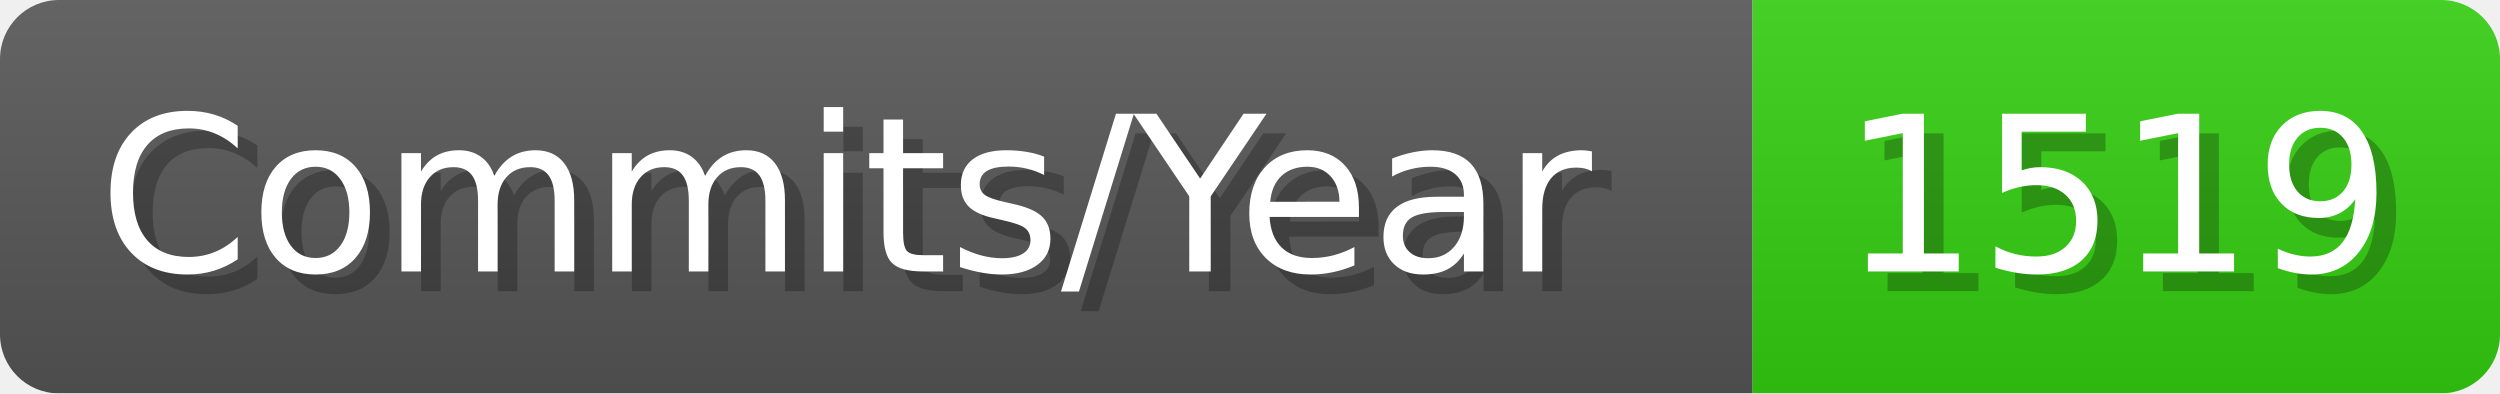
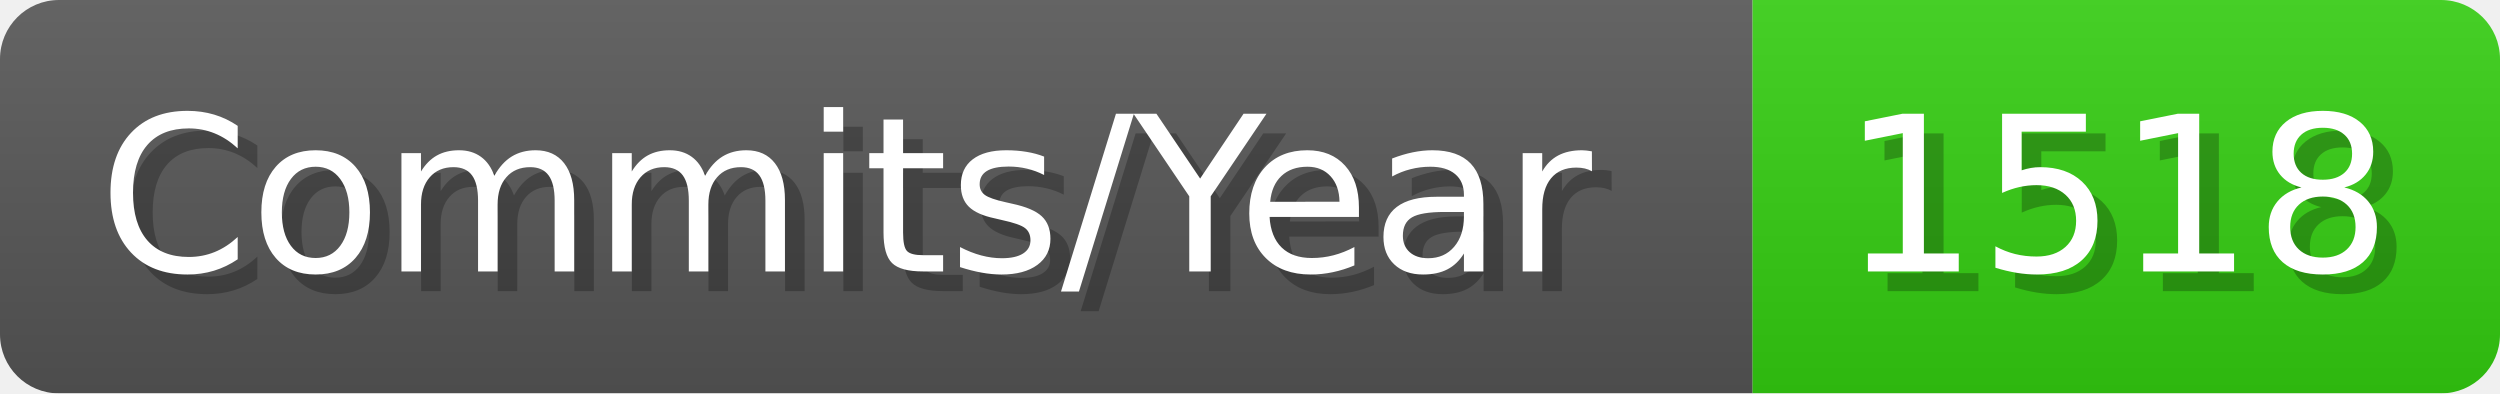
- <svg xmlns="http://www.w3.org/2000/svg" width="127.1" height="20" viewBox="0 0 1271 200" role="img" aria-label="Commits/Year: 1519">
+ <svg xmlns="http://www.w3.org/2000/svg" width="127.1" height="20" viewBox="0 0 1271 200" role="img" aria-label="Commits/Year: 1518">
  <linearGradient id="aUPdi" x2="0" y2="100%">
    <stop offset="0" stop-opacity=".1" stop-color="#EEE" />
    <stop offset="1" stop-opacity=".1" />
  </linearGradient>
  <mask id="WfAiQ">
    <rect width="1271" height="200" rx="30" fill="#FFF" />
  </mask>
  <g mask="url(#WfAiQ)">
    <rect width="891" height="200" fill="#555" />
    <rect width="380" height="200" fill="#3C1" x="891" />
    <rect width="1271" height="200" fill="url(#aUPdi)" />
  </g>
  <g aria-hidden="true" fill="#fff" text-anchor="start" font-family="Verdana,DejaVu Sans,sans-serif" font-size="110">
    <text x="60" y="148" textLength="791" fill="#000" opacity="0.25">Commits/Year</text>
    <text x="50" y="138" textLength="791">Commits/Year</text>
-     <text x="946" y="148" textLength="280" fill="#000" opacity="0.25">1519</text>
-     <text x="936" y="138" textLength="280">1519</text>
+     <text x="946" y="148" textLength="280" fill="#000" opacity="0.25">1518</text>
+     <text x="936" y="138" textLength="280">1518</text>
  </g>
</svg>
